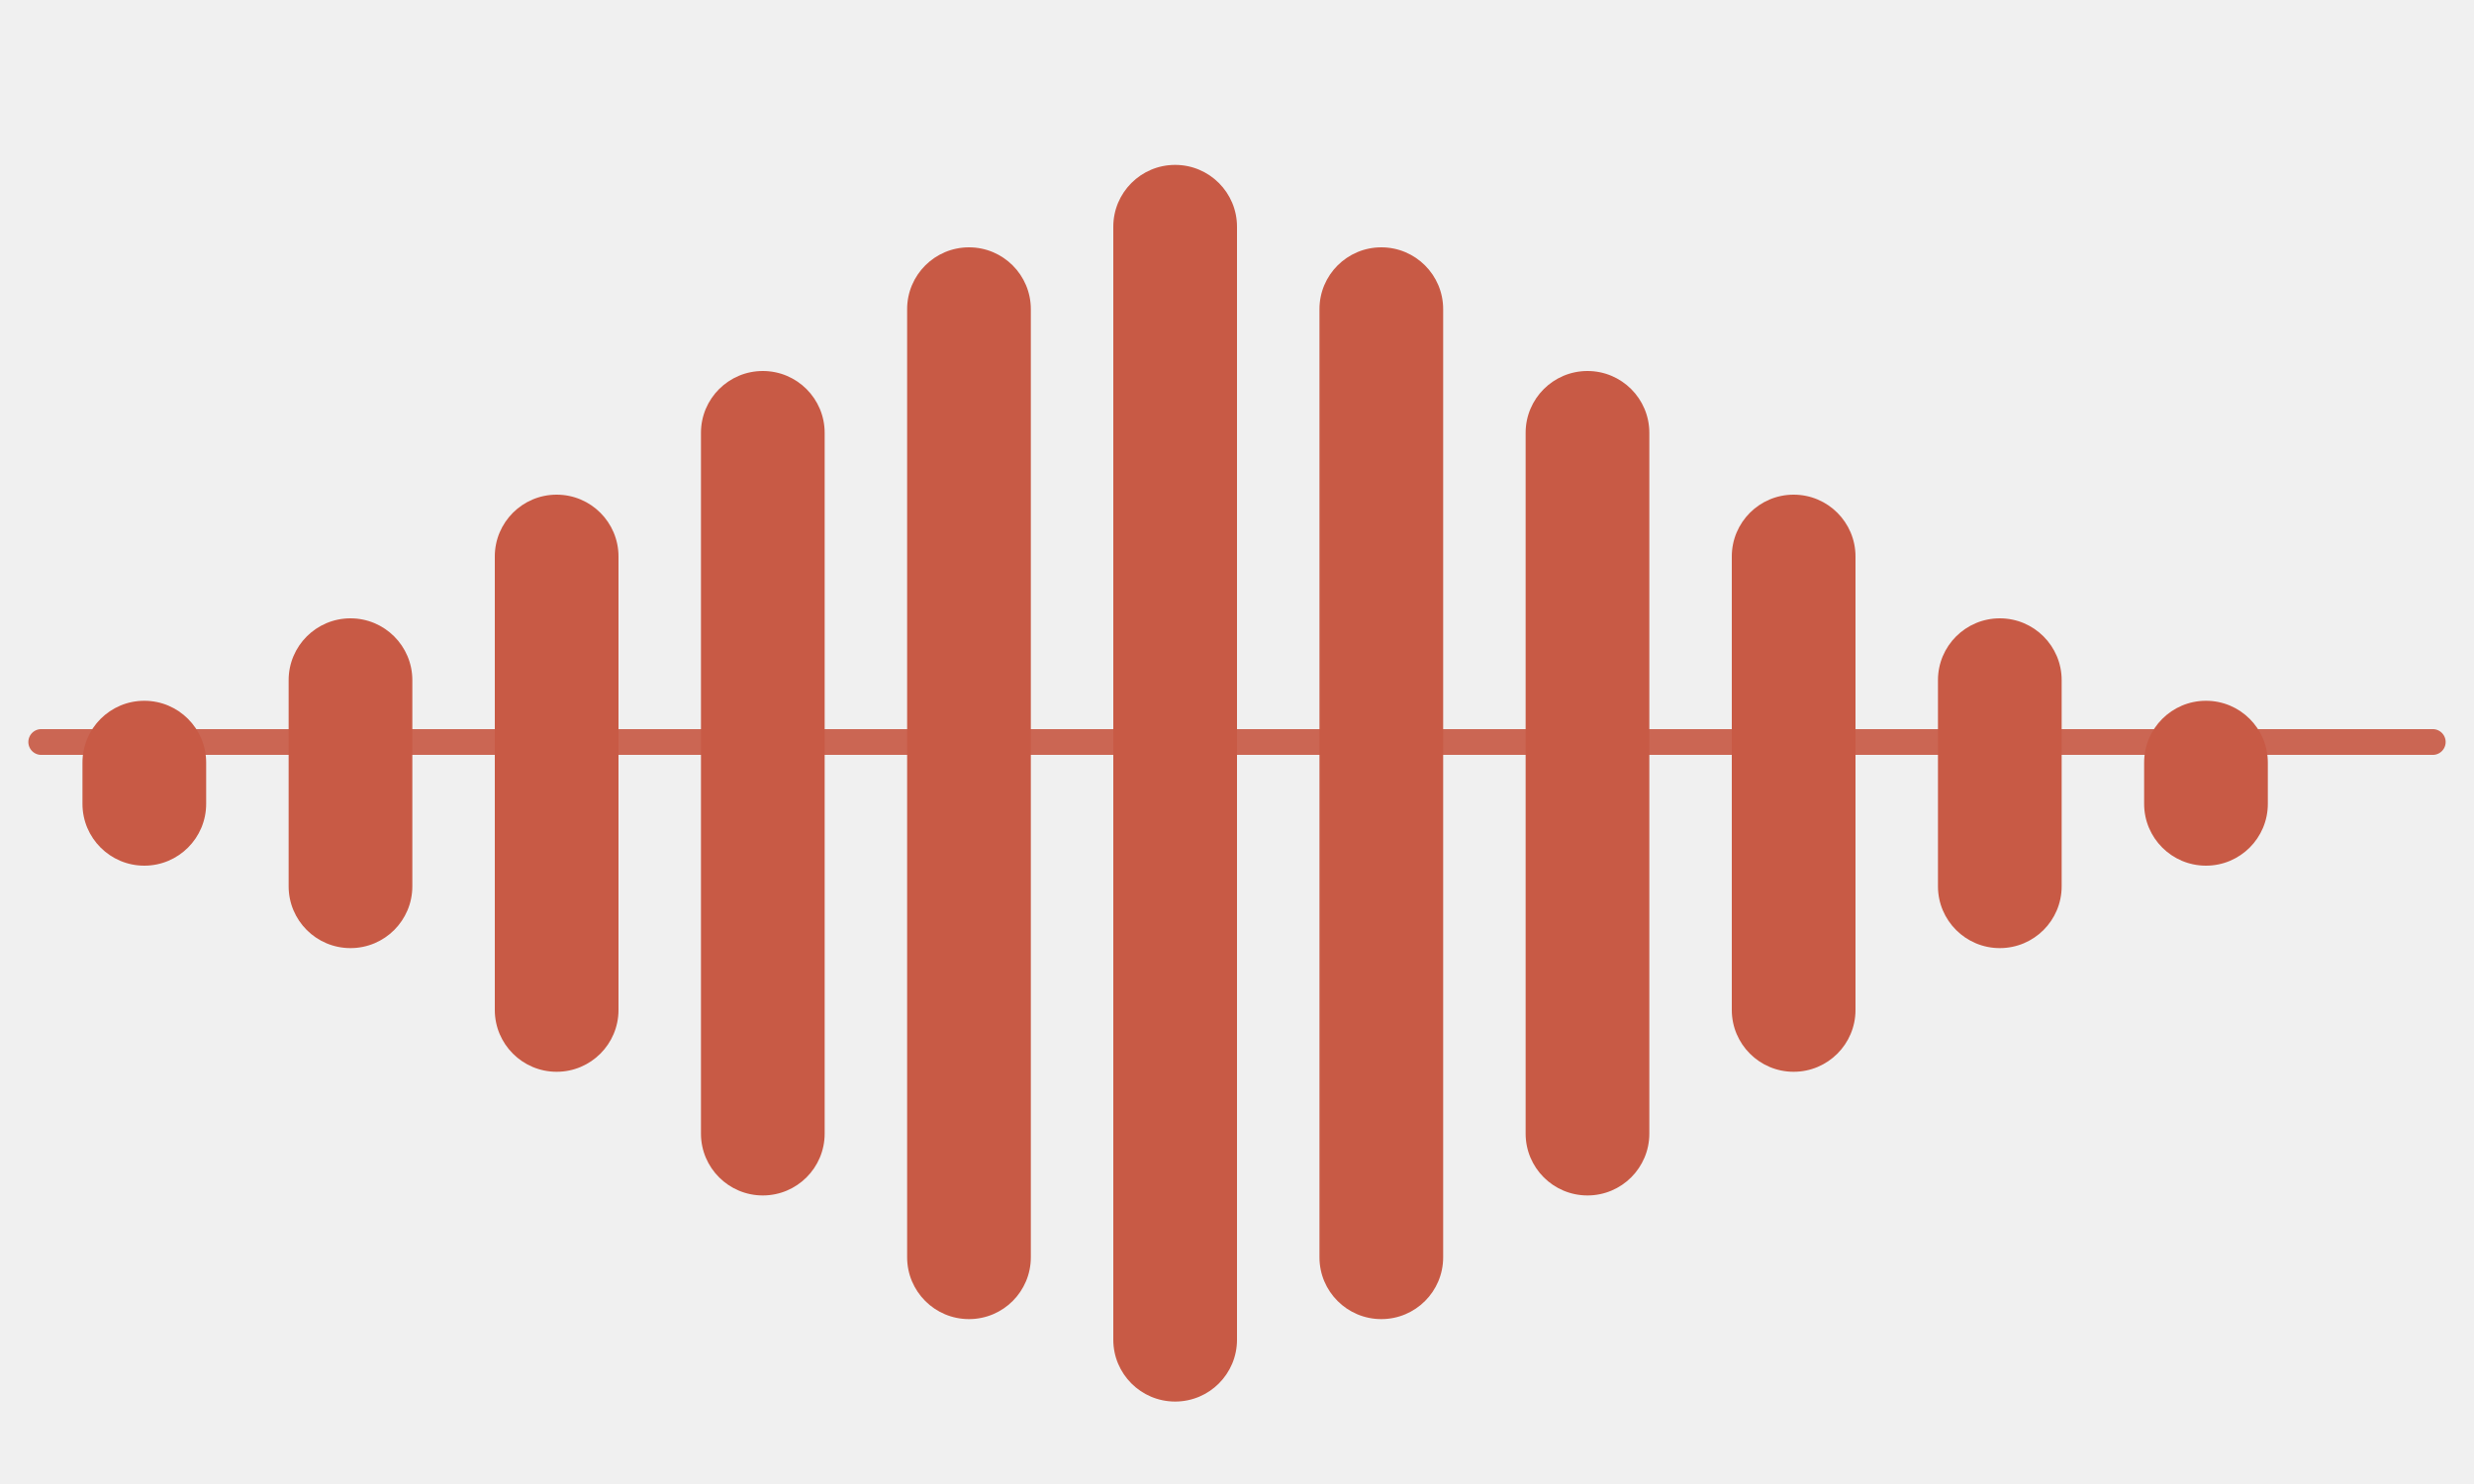
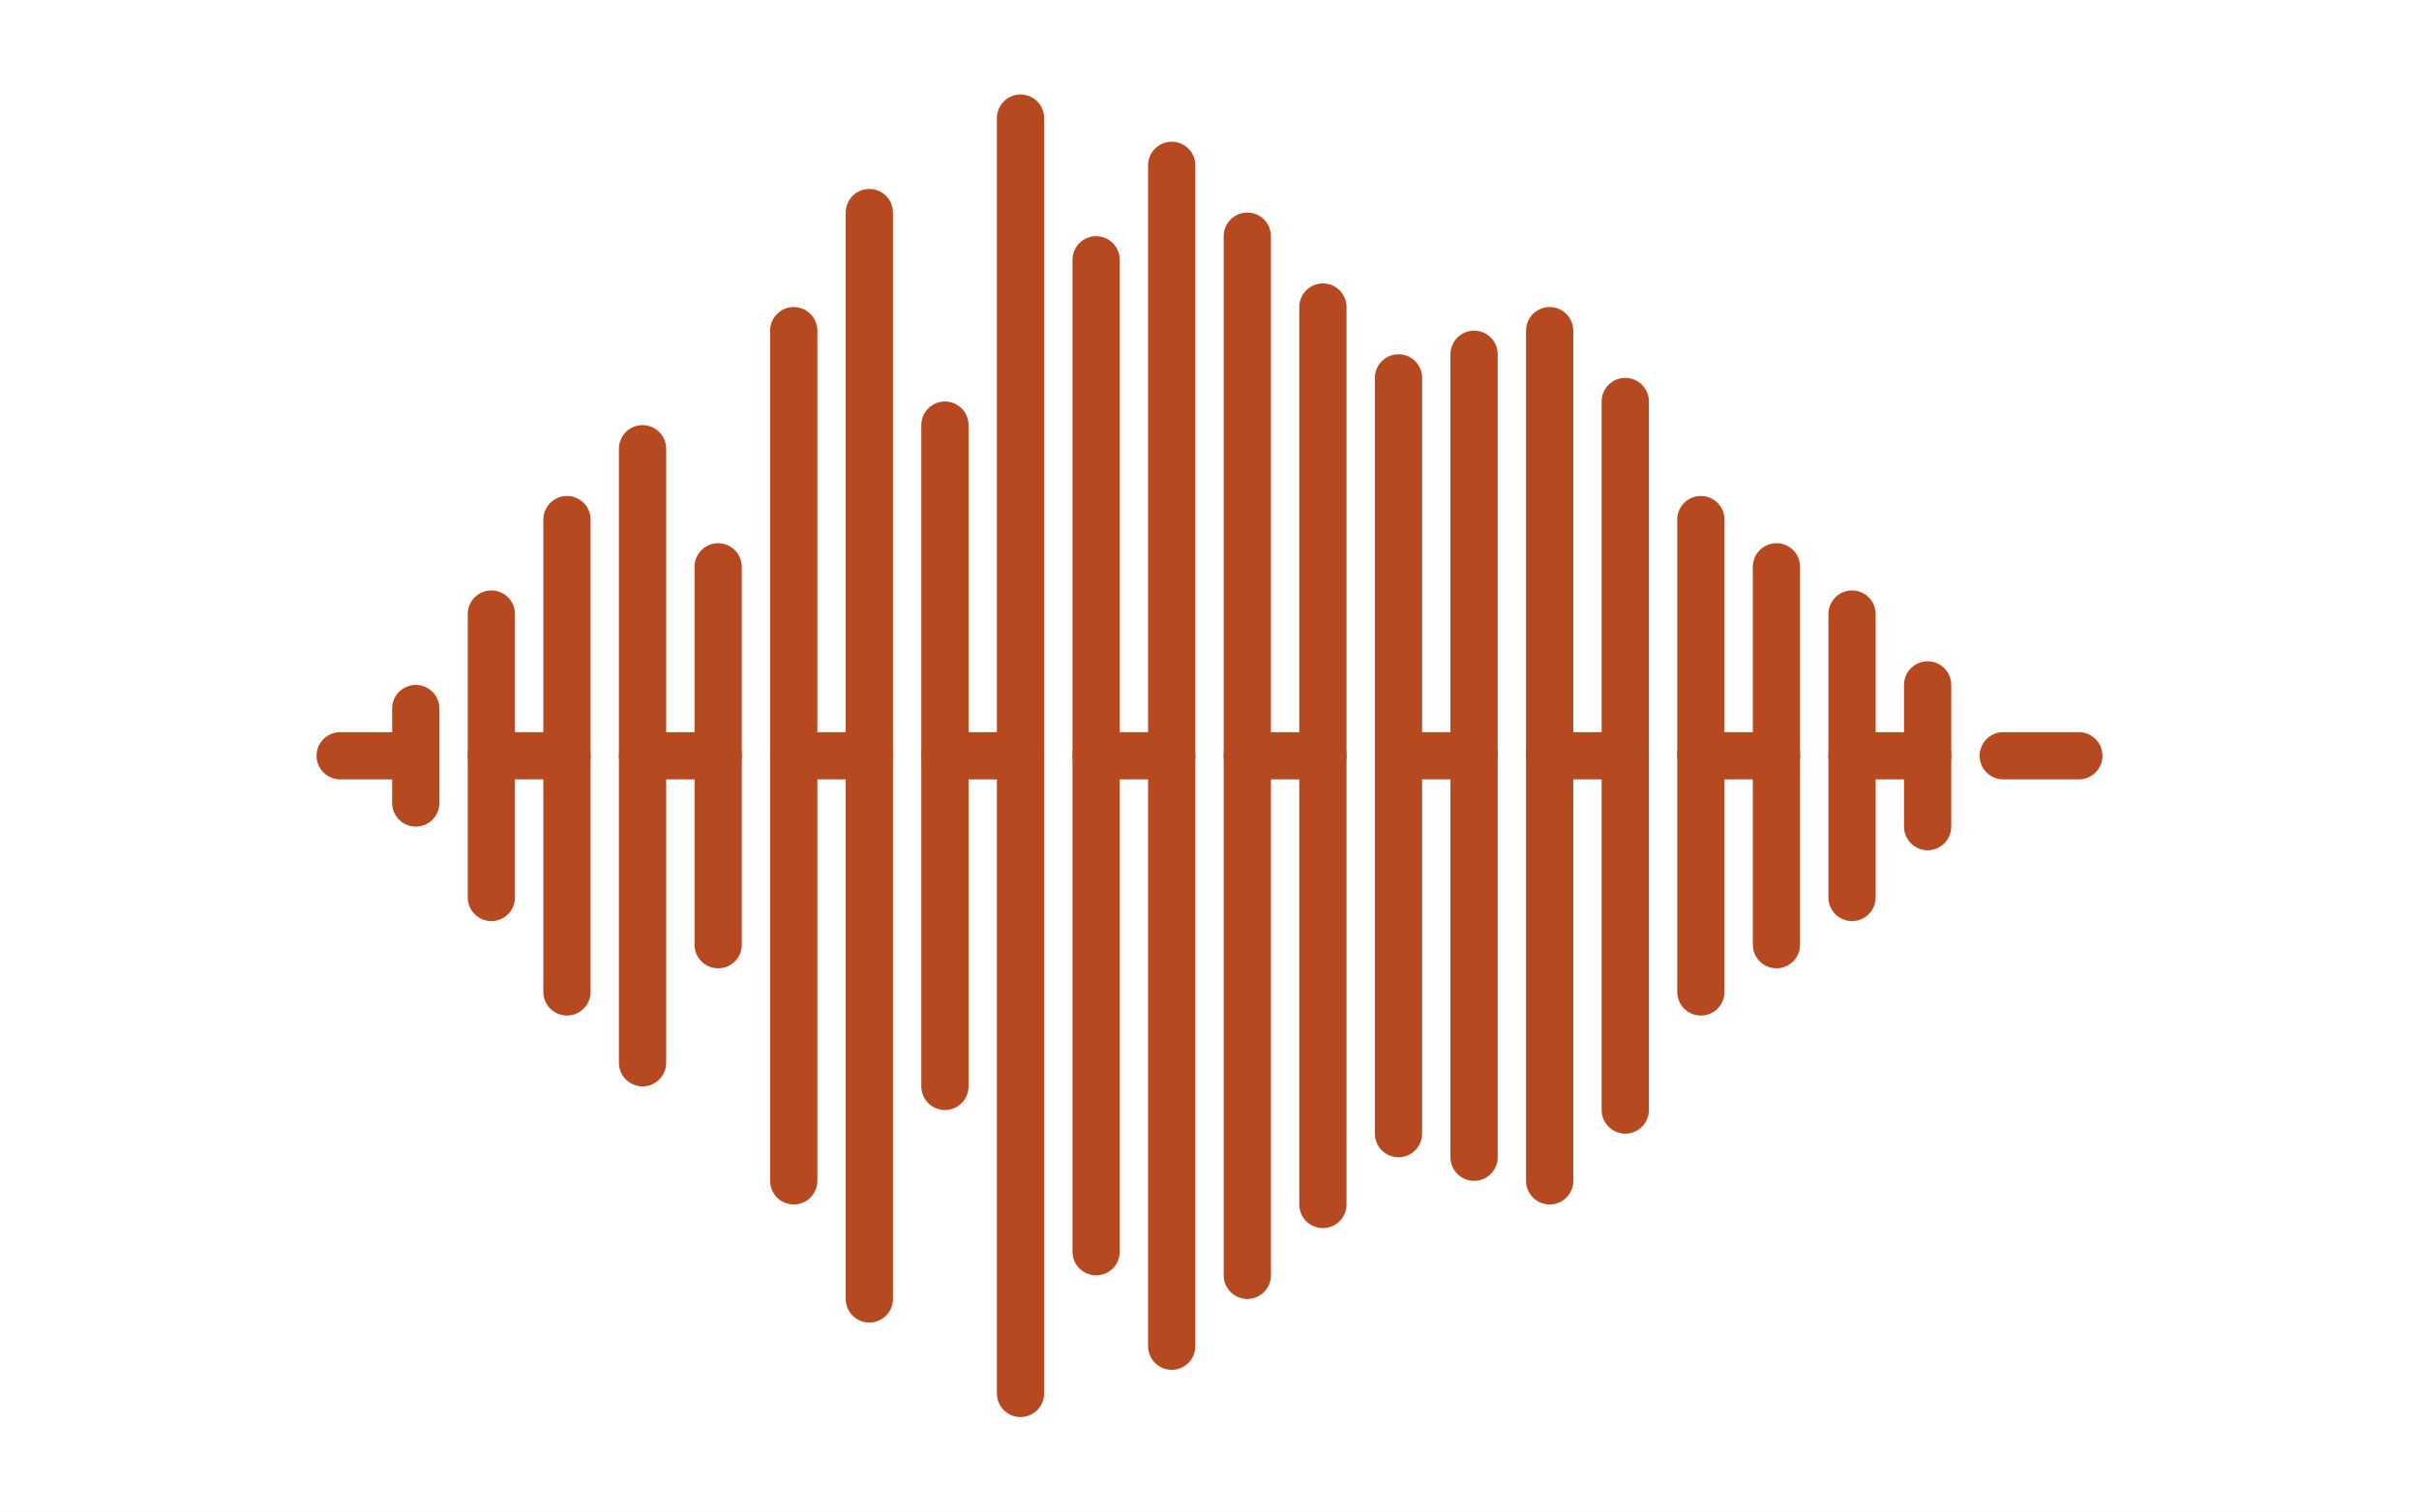
- <svg xmlns="http://www.w3.org/2000/svg" viewBox="0 0 120 72" role="img" aria-label="CloudPlayer">
-   <defs>
-     <style>
-       .bar { fill: #c85a45; }
-       .axis { stroke: #c85a45; stroke-width: 1.25; stroke-linecap: round; opacity: 0.92; }
-     </style>
-   </defs>
-   <g class="bars">
-     <rect class="bar" x="4" y="34" width="6" height="8" rx="3" />
-     <rect class="bar" x="14" y="30" width="6" height="16" rx="3" />
-     <rect class="bar" x="24" y="24" width="6" height="28" rx="3" />
-     <rect class="bar" x="34" y="18" width="6" height="40" rx="3" />
-     <rect class="bar" x="44" y="12" width="6" height="52" rx="3" />
-     <rect class="bar" x="54" y="8" width="6" height="60" rx="3" />
-     <rect class="bar" x="64" y="12" width="6" height="52" rx="3" />
-     <rect class="bar" x="74" y="18" width="6" height="40" rx="3" />
-     <rect class="bar" x="84" y="24" width="6" height="28" rx="3" />
-     <rect class="bar" x="94" y="30" width="6" height="16" rx="3" />
-     <rect class="bar" x="104" y="34" width="6" height="8" rx="3" />
+ <svg xmlns="http://www.w3.org/2000/svg" width="512" height="320" viewBox="0 0 512 320">
+   <rect width="100%" height="100%" fill="white" />
+   <g stroke="#B6491F" stroke-width="10" stroke-linecap="round" stroke-linejoin="round" fill="none">
+     <line x1="72" y1="160" x2="88" y2="160" />
+     <line x1="104" y1="160" x2="120" y2="160" />
+     <line x1="136" y1="160" x2="152" y2="160" />
+     <line x1="168" y1="160" x2="184" y2="160" />
+     <line x1="200" y1="160" x2="216" y2="160" />
+     <line x1="232" y1="160" x2="248" y2="160" />
+     <line x1="264" y1="160" x2="280" y2="160" />
+     <line x1="296" y1="160" x2="312" y2="160" />
+     <line x1="328" y1="160" x2="344" y2="160" />
+     <line x1="360" y1="160" x2="376" y2="160" />
+     <line x1="392" y1="160" x2="408" y2="160" />
+     <line x1="424" y1="160" x2="440" y2="160" />
+     <line x1="88" y1="150" x2="88" y2="170" />
+     <line x1="104" y1="130" x2="104" y2="190" />
+     <line x1="120" y1="110" x2="120" y2="210" />
+     <line x1="136" y1="95" x2="136" y2="225" />
+     <line x1="152" y1="120" x2="152" y2="200" />
+     <line x1="168" y1="70" x2="168" y2="250" />
+     <line x1="184" y1="45" x2="184" y2="275" />
+     <line x1="200" y1="90" x2="200" y2="230" />
+     <line x1="216" y1="25" x2="216" y2="295" />
+     <line x1="232" y1="55" x2="232" y2="265" />
+     <line x1="248" y1="35" x2="248" y2="285" />
+     <line x1="264" y1="50" x2="264" y2="270" />
+     <line x1="280" y1="65" x2="280" y2="255" />
+     <line x1="296" y1="80" x2="296" y2="240" />
+     <line x1="312" y1="75" x2="312" y2="245" />
+     <line x1="328" y1="70" x2="328" y2="250" />
+     <line x1="344" y1="85" x2="344" y2="235" />
+     <line x1="360" y1="110" x2="360" y2="210" />
+     <line x1="376" y1="120" x2="376" y2="200" />
+     <line x1="392" y1="130" x2="392" y2="190" />
+     <line x1="408" y1="145" x2="408" y2="175" />
  </g>
-   <line class="axis" x1="2" y1="36" x2="118" y2="36" />
</svg>
